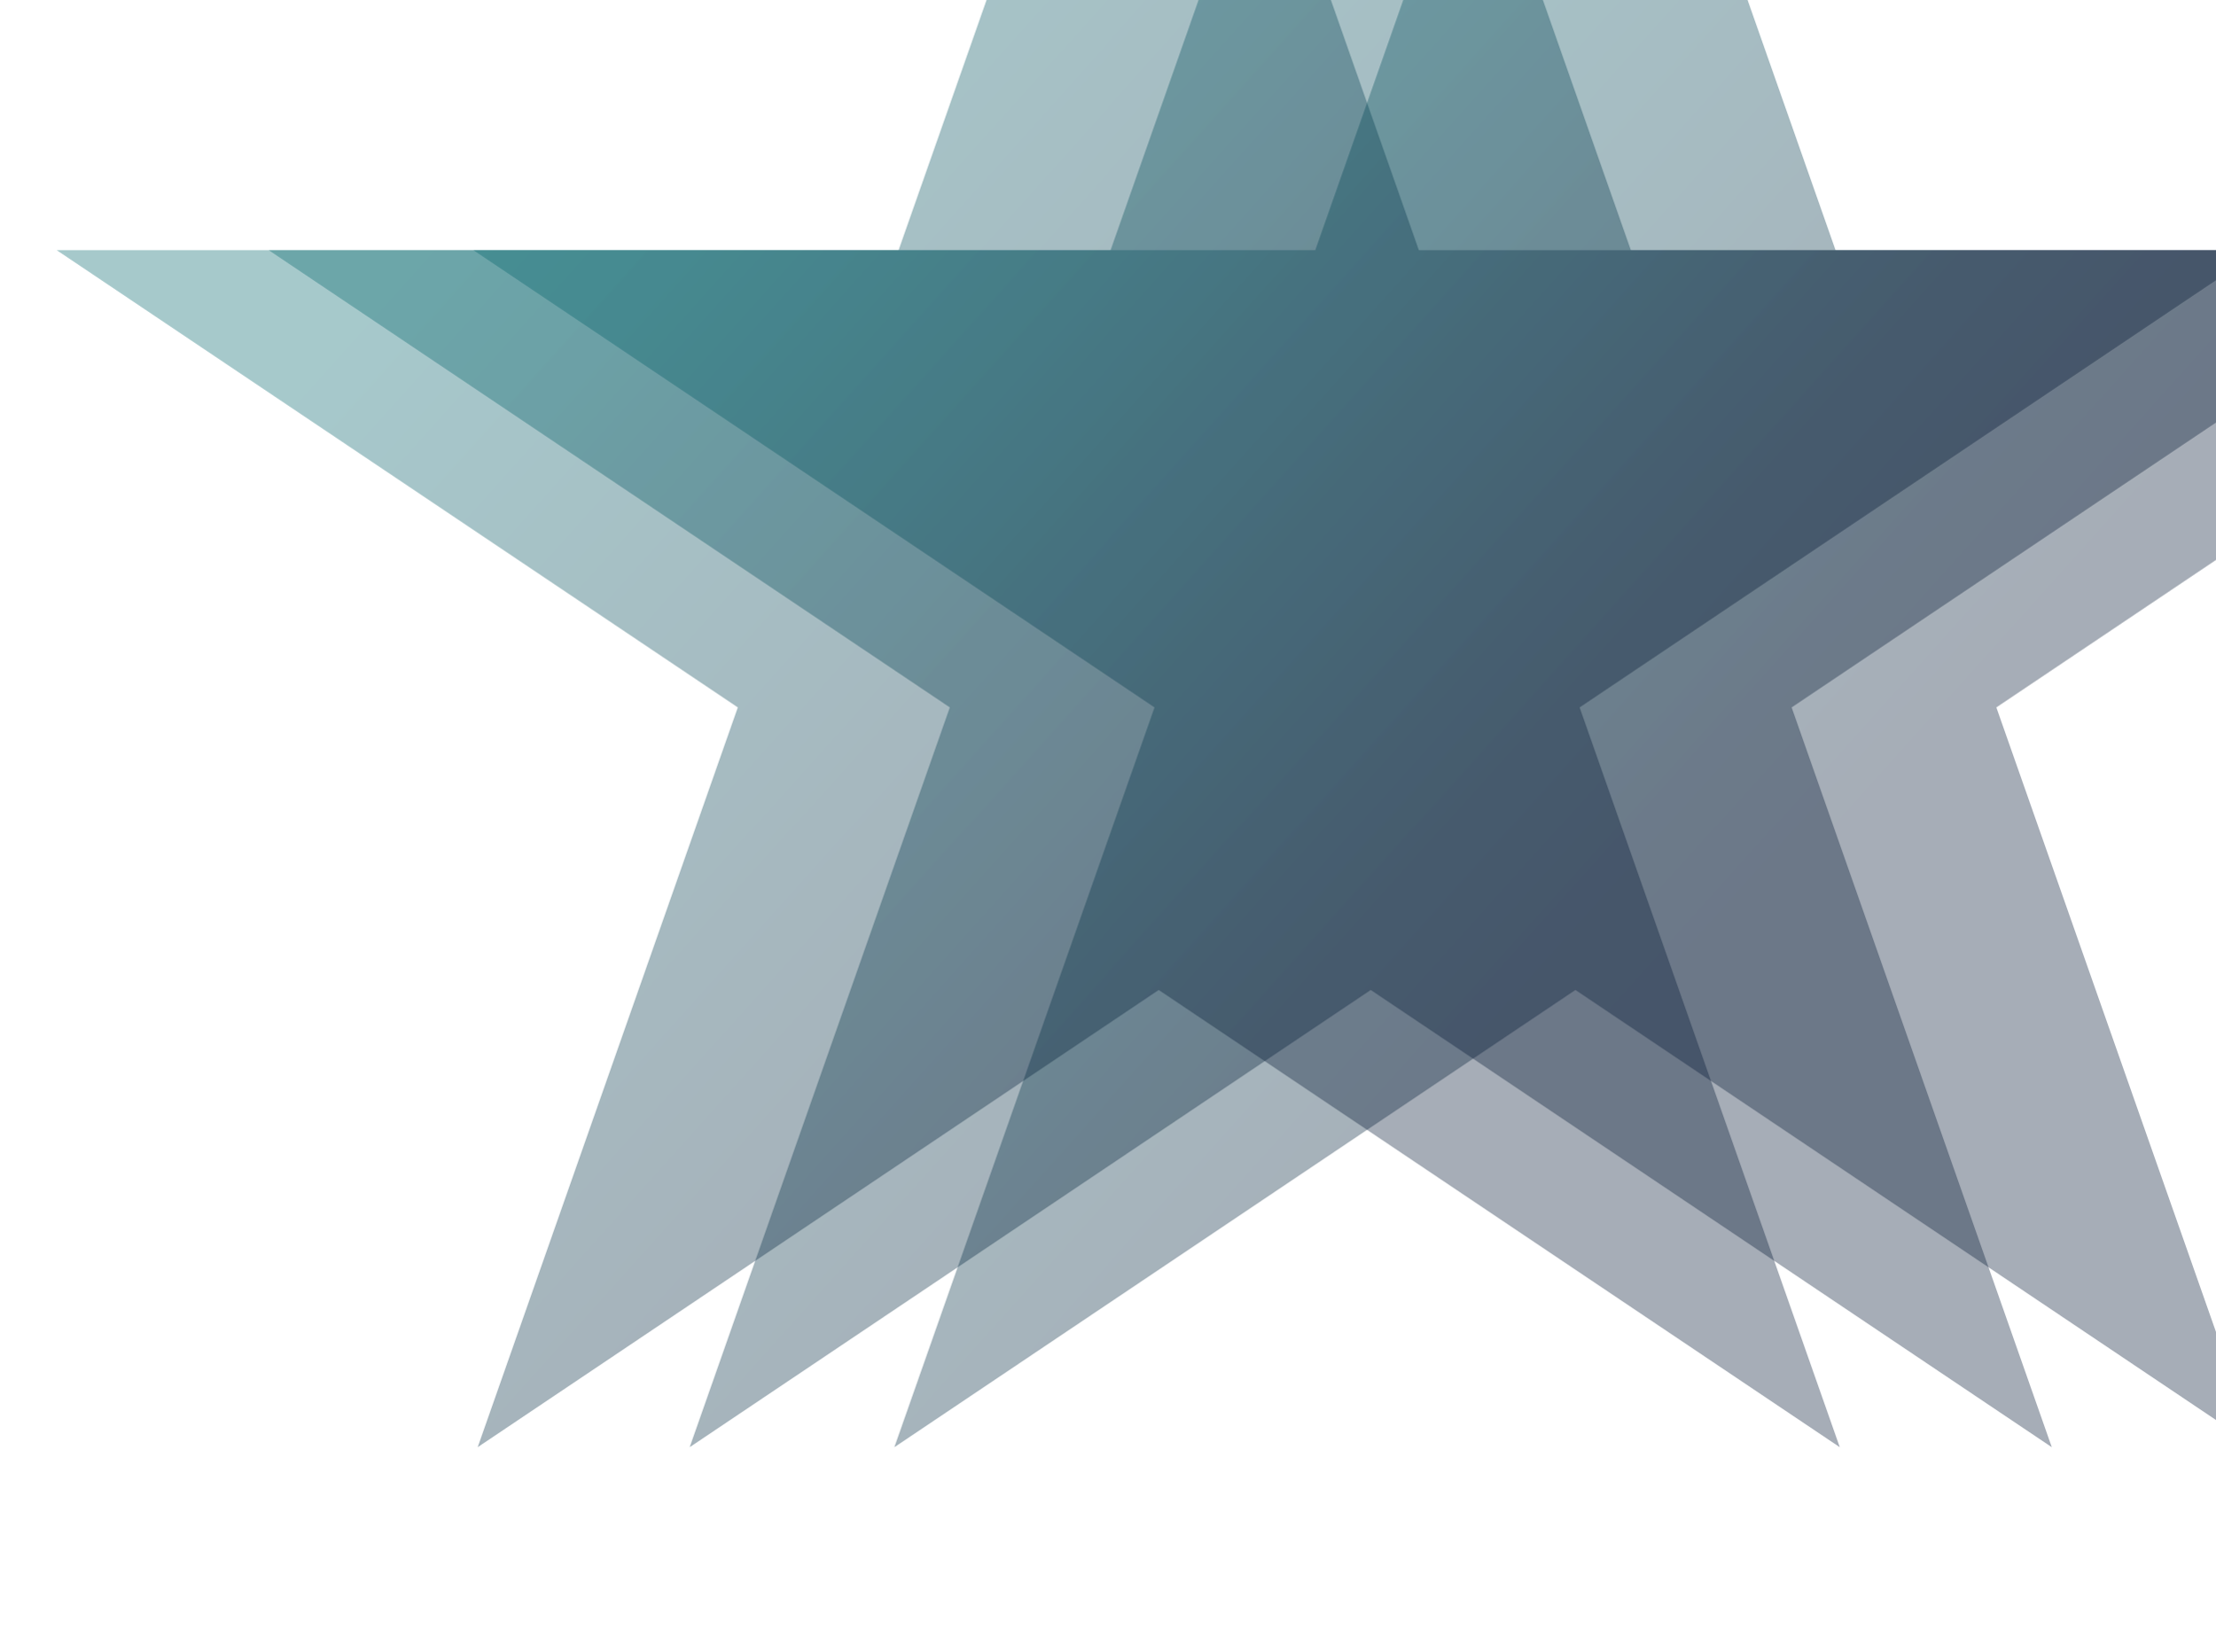
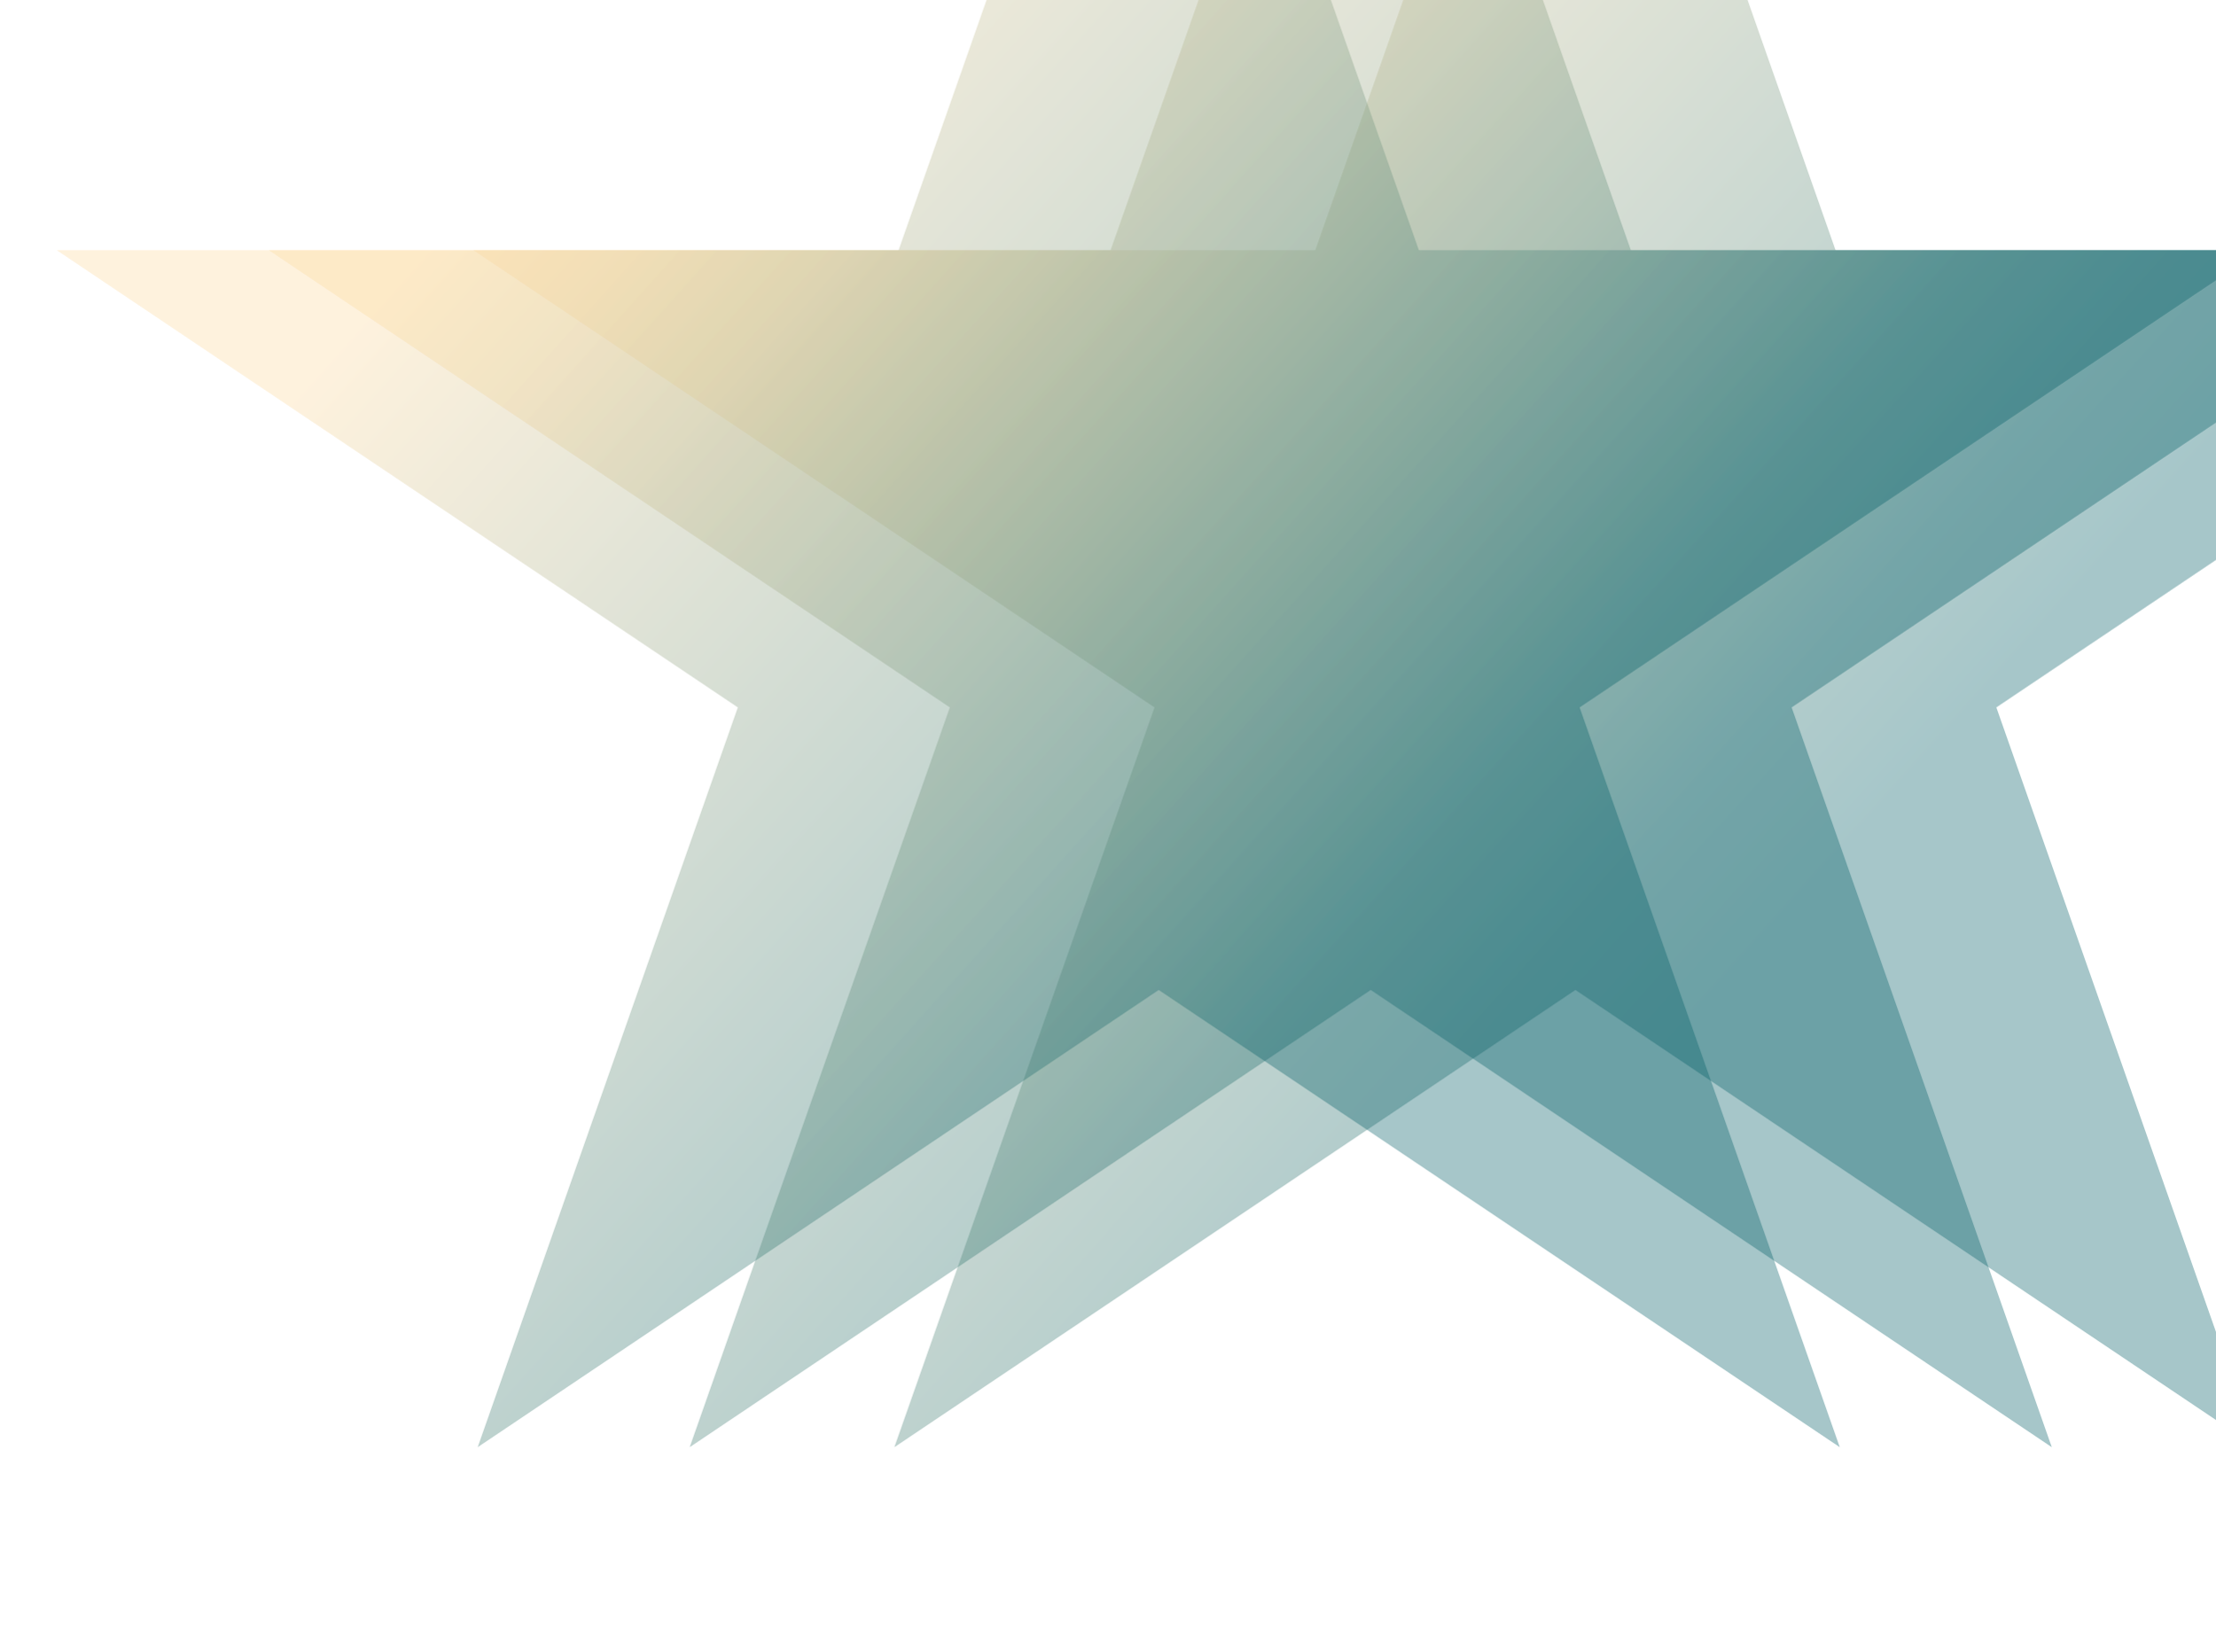
<svg xmlns="http://www.w3.org/2000/svg" width="303" height="226" viewBox="0 0 303 226" fill="none">
  <path opacity="0.35" d="M215.5 -67L251.085 34.229L366.242 34.229L273.078 96.792L308.664 198.021L215.5 135.458L122.336 198.021L157.922 96.792L64.757 34.229L179.915 34.229L215.5 -67Z" fill="url(#paint0_linear_526_5056)" />
  <path opacity="0.35" d="M187.5 -67L223.085 34.229L338.242 34.229L245.078 96.792L280.664 198.021L187.5 135.458L94.336 198.021L129.922 96.792L36.758 34.229L151.915 34.229L187.5 -67Z" fill="url(#paint1_linear_526_5056)" />
  <path opacity="0.35" d="M158.5 -67L194.085 34.229L309.242 34.229L216.078 96.792L251.664 198.021L158.5 135.458L65.336 198.021L100.922 96.792L7.758 34.229L122.915 34.229L158.5 -67Z" fill="url(#paint2_linear_526_5056)" />
  <defs>
    <linearGradient id="paint0_linear_526_5056" x1="148.505" y1="-2.906" x2="264.913" y2="101.664" gradientUnits="userSpaceOnUse">
-       <stop stop-color="#01636B" />
-       <stop offset="1" stop-color="#011430" />
+       <stop stop-color="#FCD99E" />
+       <stop offset="1" stop-color="#015D65" />
    </linearGradient>
    <linearGradient id="paint1_linear_526_5056" x1="120.505" y1="-2.906" x2="236.913" y2="101.664" gradientUnits="userSpaceOnUse">
-       <stop stop-color="#01636B" />
-       <stop offset="1" stop-color="#011430" />
+       <stop stop-color="#FCD99E" />
+       <stop offset="1" stop-color="#015D65" />
    </linearGradient>
    <linearGradient id="paint2_linear_526_5056" x1="91.505" y1="-2.906" x2="207.913" y2="101.664" gradientUnits="userSpaceOnUse">
-       <stop stop-color="#01636B" />
-       <stop offset="1" stop-color="#011430" />
+       <stop stop-color="#FCD99E" />
+       <stop offset="1" stop-color="#015D65" />
    </linearGradient>
  </defs>
</svg>
